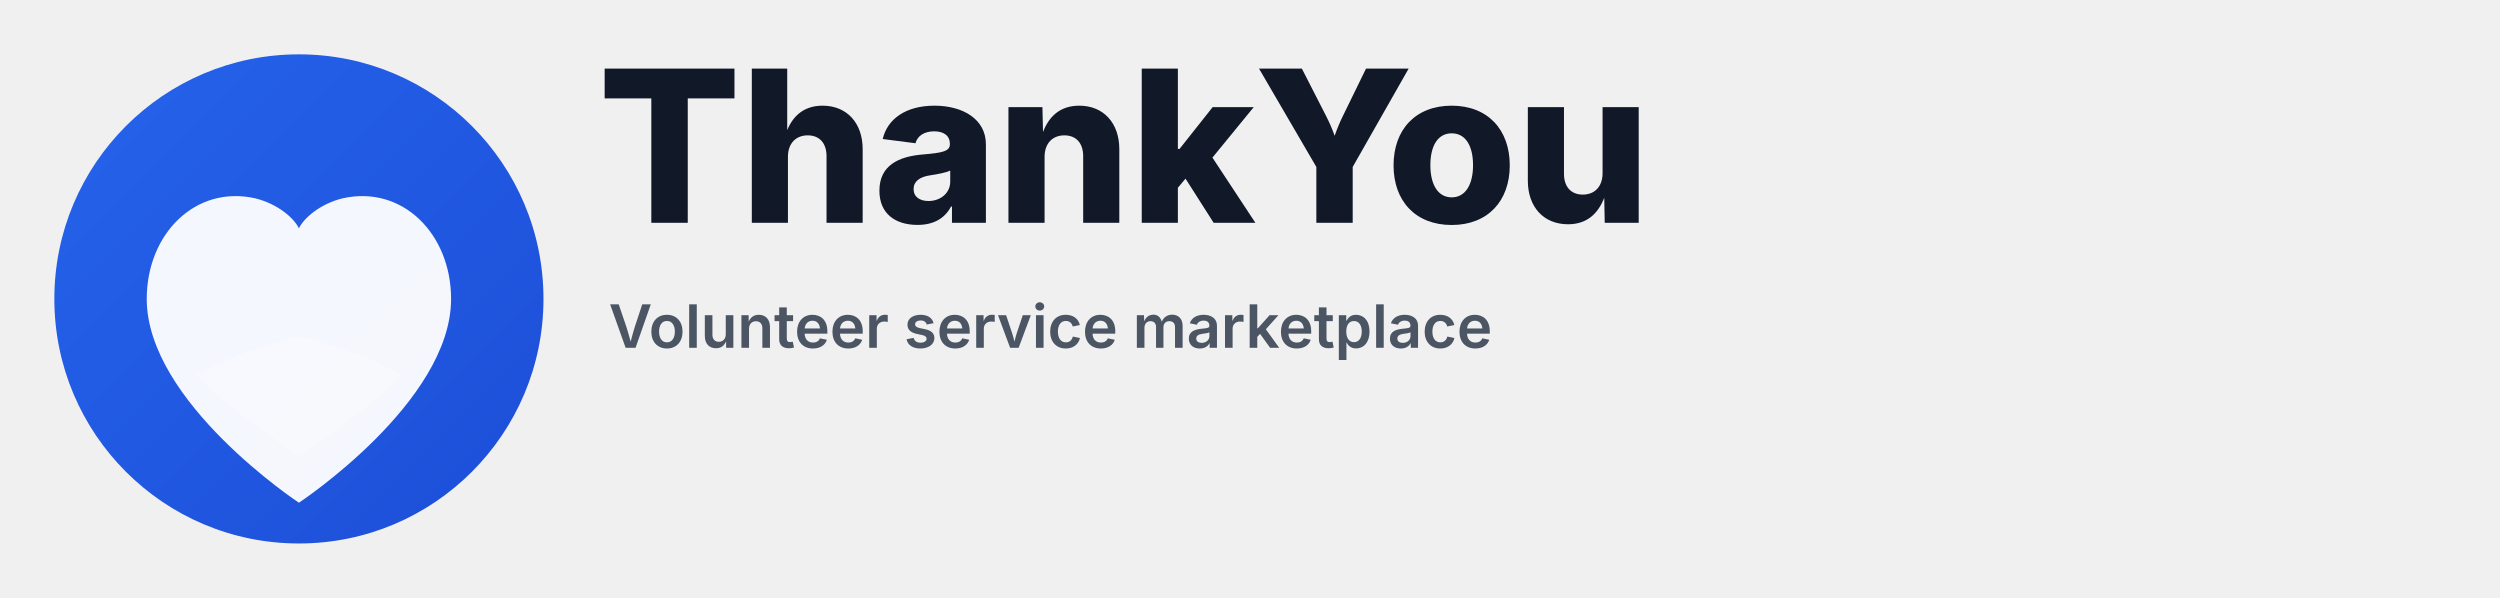
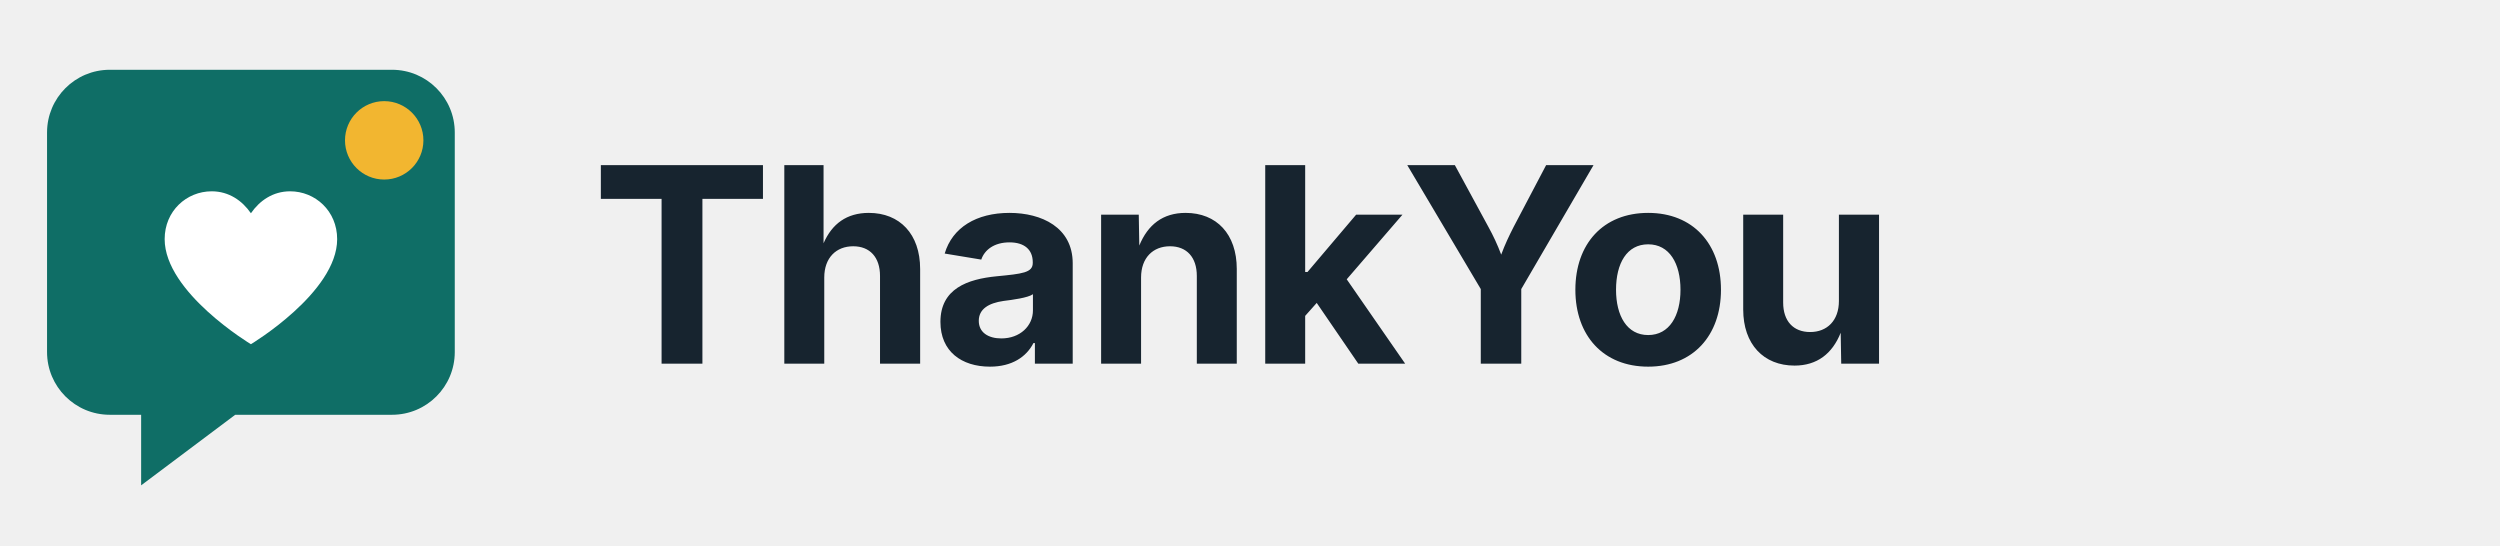
- <svg xmlns="http://www.w3.org/2000/svg" width="920" height="220" viewBox="0 0 920 220" role="img" aria-label="ThankYou logo">
-   <defs>
-     <linearGradient id="g" x1="0" y1="0" x2="1" y2="1">
-       <stop offset="0" stop-color="#2563eb" />
-       <stop offset="1" stop-color="#1d4ed8" />
-     </linearGradient>
-   </defs>
-   <g transform="translate(20,20)">
-     <circle cx="90" cy="90" r="90" fill="url(#g)" />
-     <path d="M90 165              C90 165 34 128 34 90              C34 66 52 48 74 53              C82 55 88 60 90 64              C92 60 98 55 106 53              C128 48 146 66 146 90              C146 128 90 165 90 165Z" fill="#ffffff" opacity="0.95" />
-     <path d="M52 118              C64 130 79 140 90 148              C101 140 116 130 128 118              C117 112 106 108 95 105              C92 104 88 104 85 105              C74 108 63 112 52 118Z" fill="#ffffff" opacity="0.22" />
+ <svg xmlns="http://www.w3.org/2000/svg" width="220" height="48" viewBox="0 0 220 48" role="img" aria-label="ThankYou">
+   <g transform="translate(0,2) scale(0.69)">
+     <path d="M14 6h36a8 8 0 0 1 8 8v28a8 8 0 0 1-8 8H30l-12 9v-9h-4a8 8 0 0 1-8-8V14a8 8 0 0 1 8-8z" fill="#0f6e66" />
+     <path d="M32 41s-11-6.6-11-13.4c0-3.6 2.8-6.1 6-6.1 2.2 0 3.9 1.2 5 2.8 1.1-1.6 2.8-2.8 5-2.8 3.2 0 6 2.5 6 6.1C43 34.4 32 41 32 41z" fill="#fff" />
+     <circle cx="49" cy="15" r="5" fill="#f2b630" />
  </g>
-   <g transform="translate(220,82)">
-     <text x="0" y="0" font-family="system-ui, -apple-system, BlinkMacSystemFont, 'SF Pro Text', sans-serif" font-size="78" font-weight="800" fill="#111827" letter-spacing="-0.5">
-       ThankYou
-     </text>
-     <text x="4" y="46" font-family="system-ui, -apple-system, BlinkMacSystemFont, 'SF Pro Text', sans-serif" font-size="22" font-weight="600" fill="#4b5563">
-       Volunteer service marketplace
-     </text>
-   </g>
+   <text x="52" y="32" font-family="Plus Jakarta Sans, Inter, sans-serif" font-size="24" font-weight="700" fill="#17242f" letter-spacing="-0.5">ThankYou</text>
</svg>
